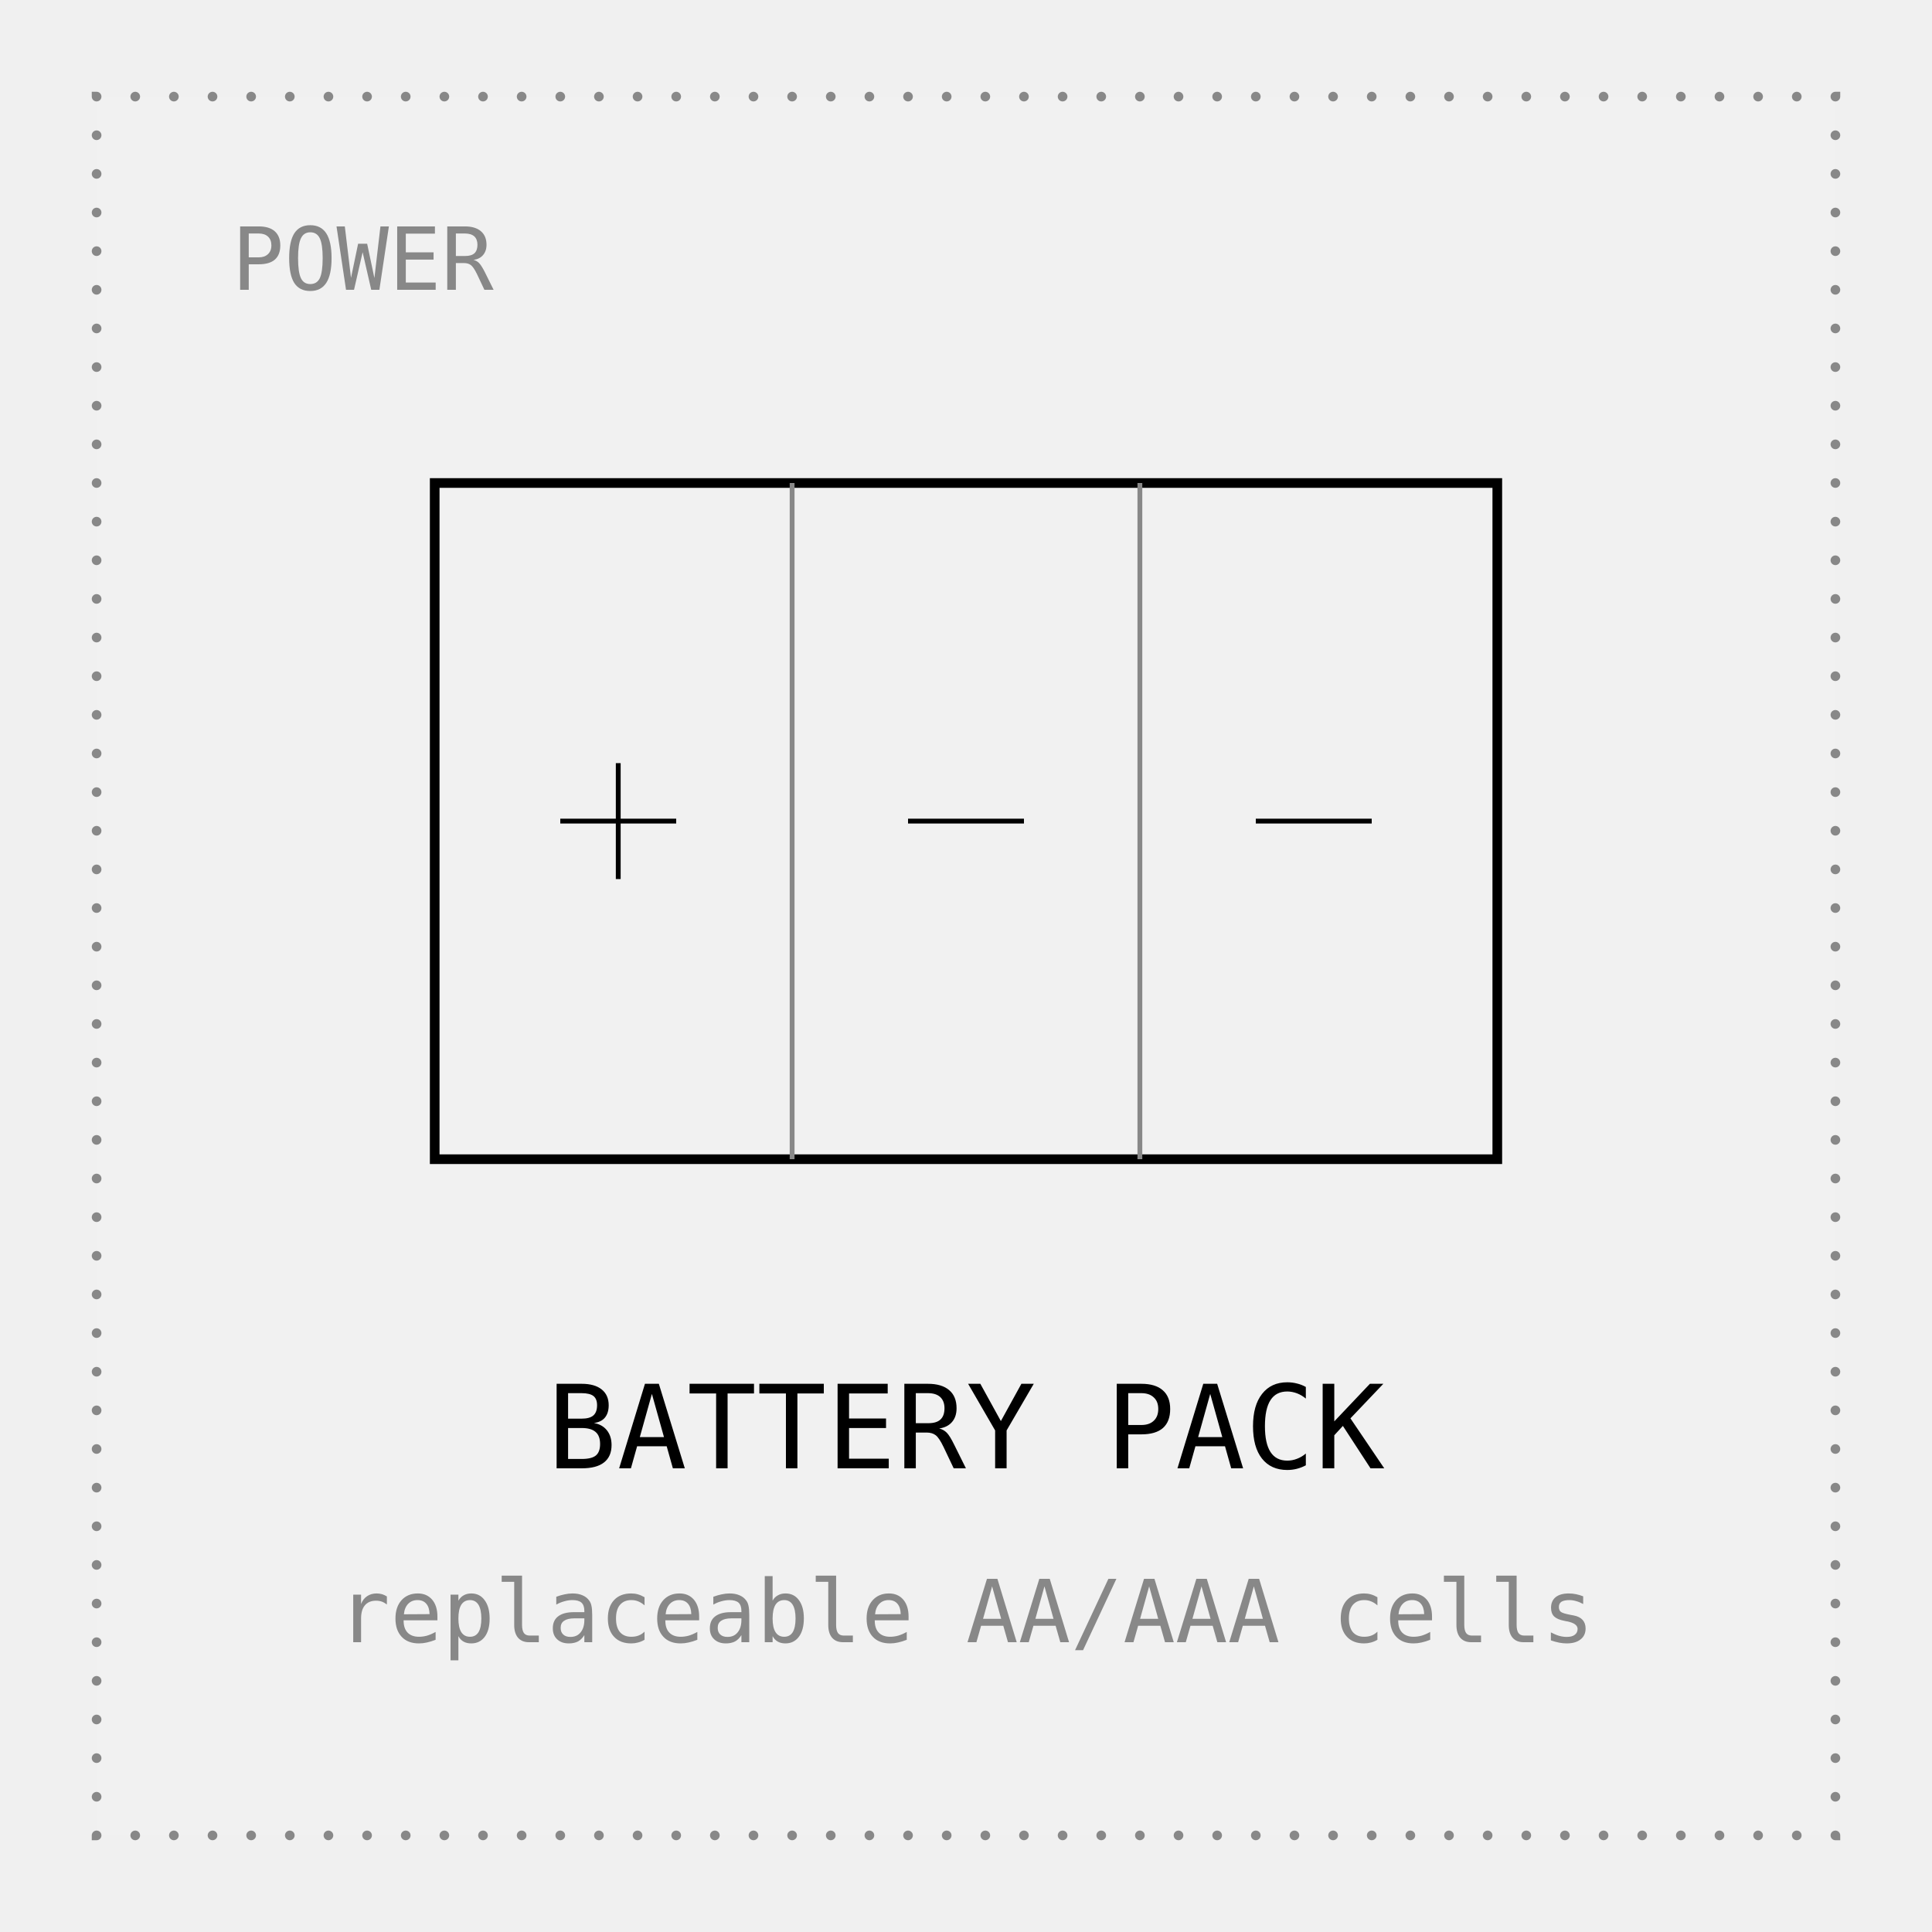
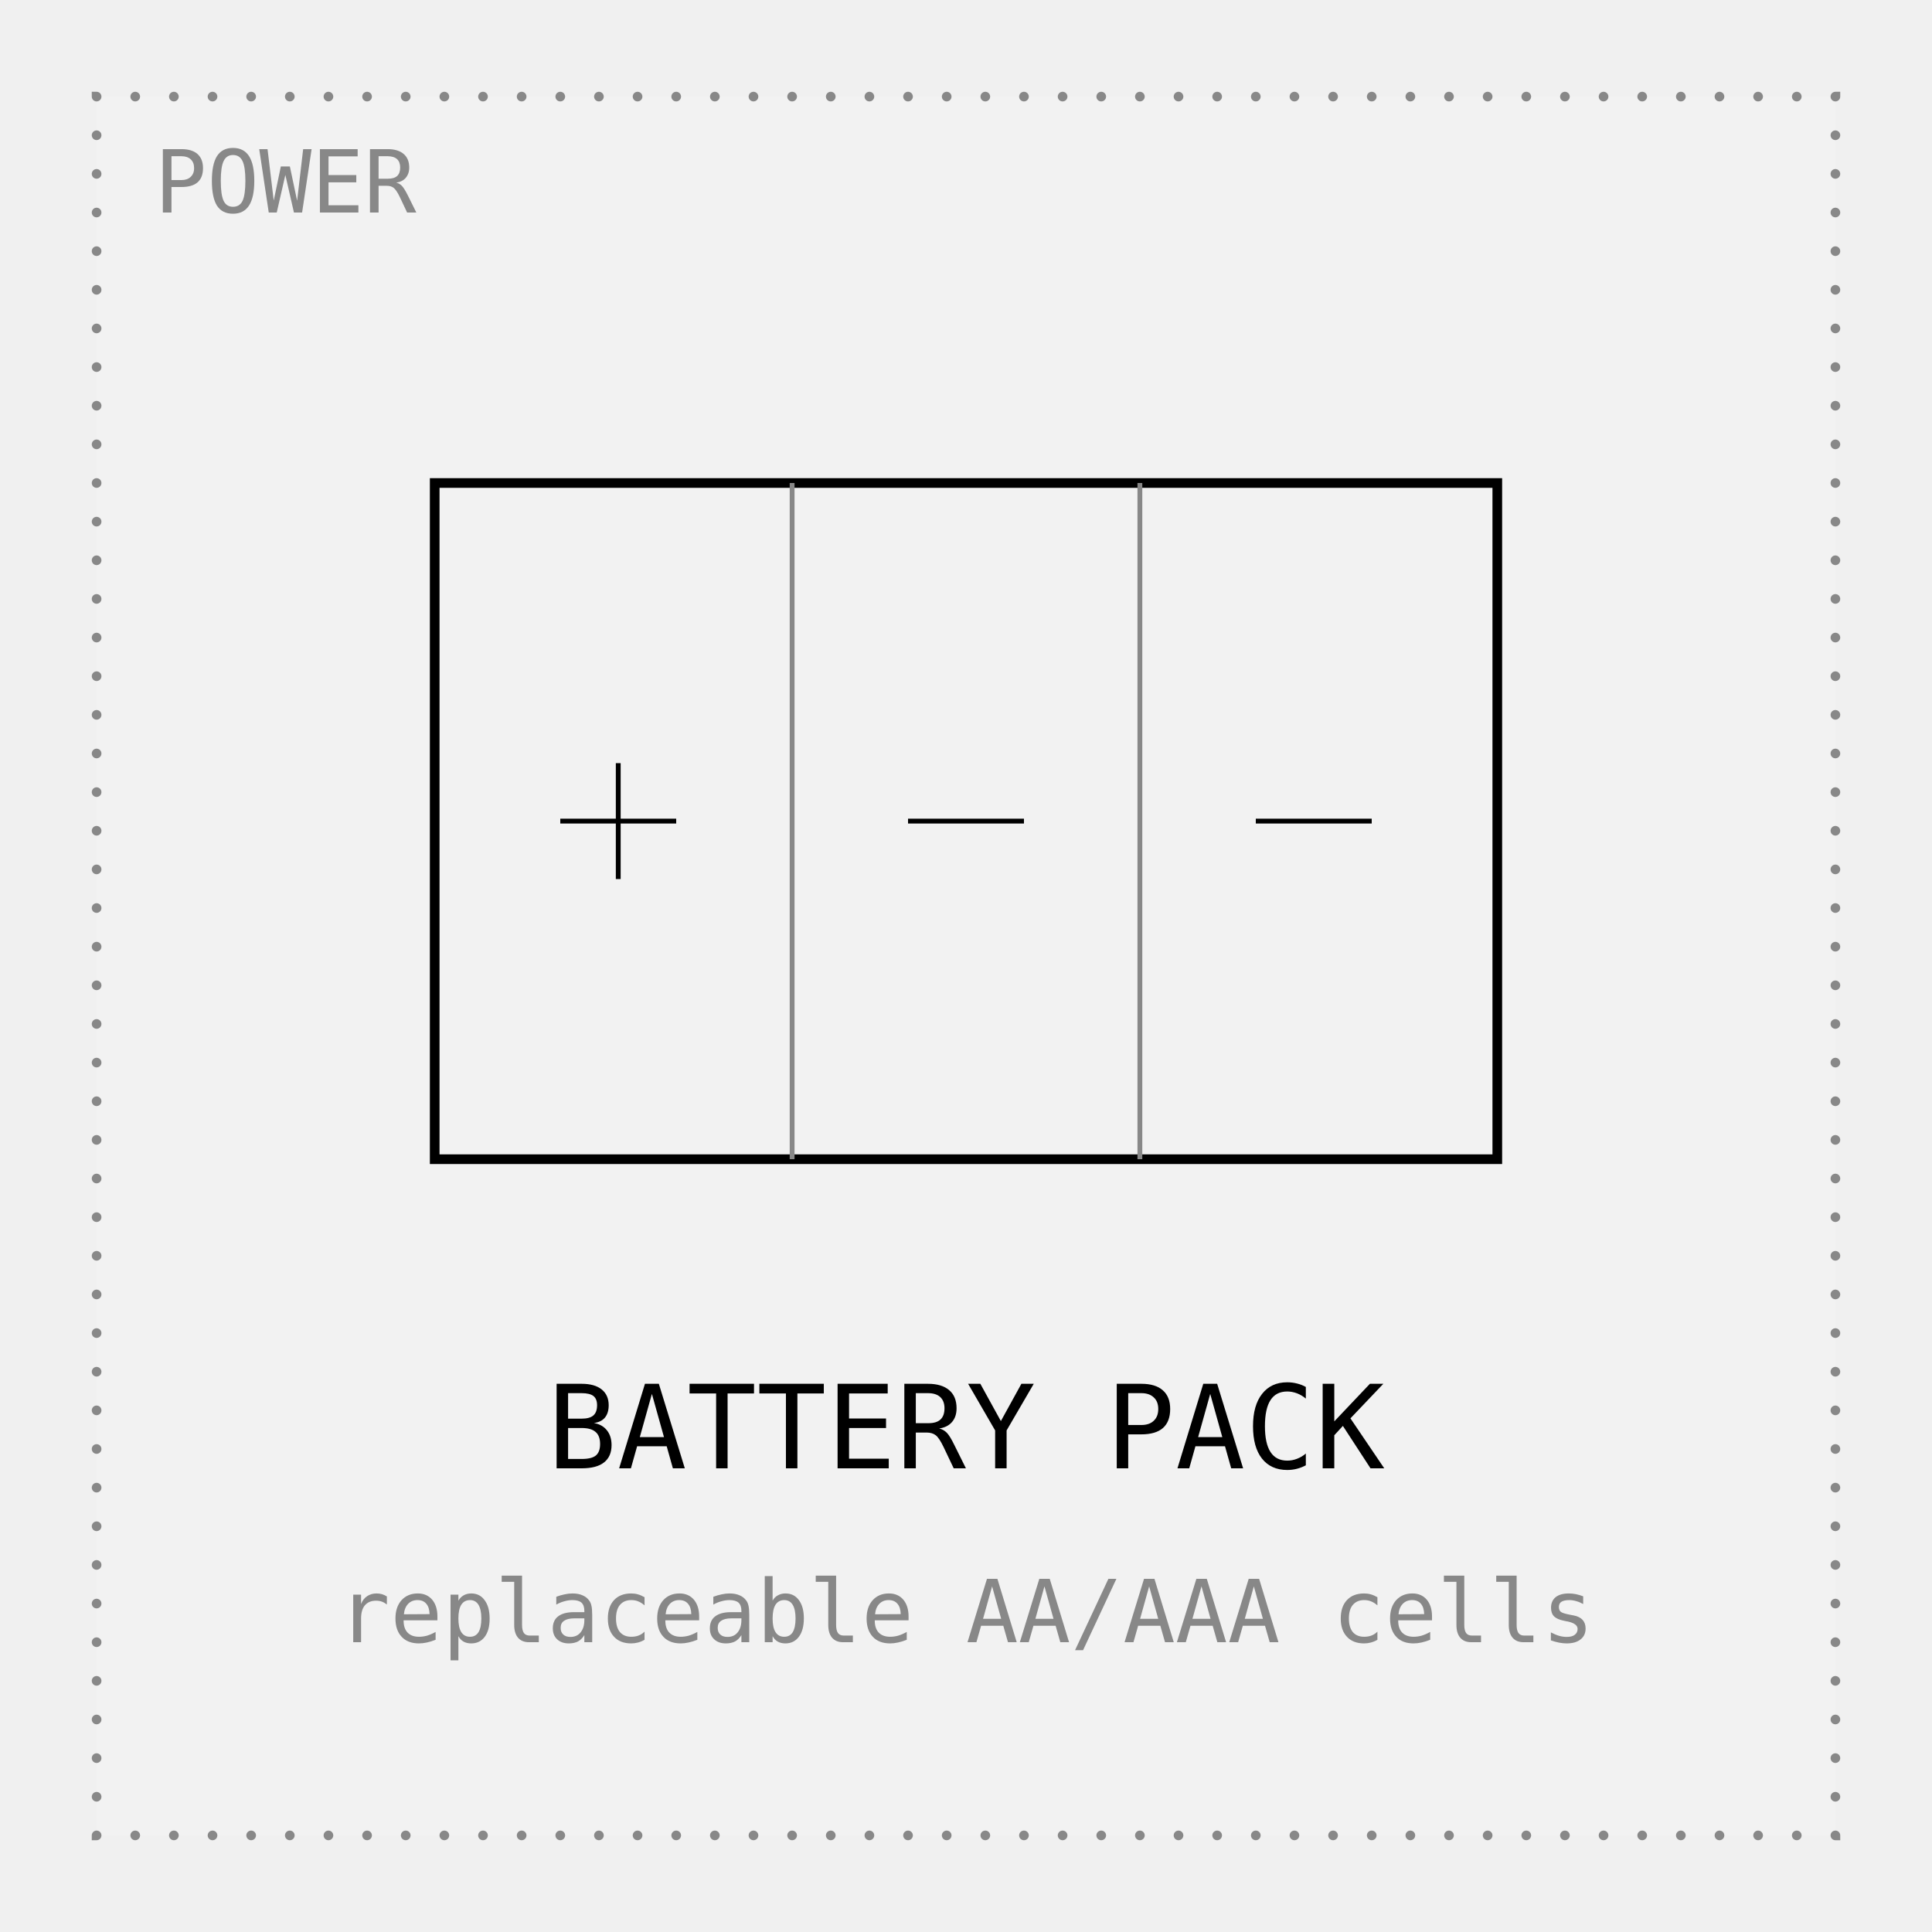
- <svg xmlns="http://www.w3.org/2000/svg" viewBox="0 0 200 200" width="100%" height="100%">
-   <rect x="10" y="10" width="180" height="180" fill="#ffffff" fill-opacity="0.10" stroke="#888888" stroke-width="1" stroke-dasharray="0, 4" stroke-linecap="round" />
-   <text x="24" y="30" font-family="Andale Mono, monospace" font-size="9" fill="#888888">POWER</text>
+ <svg xmlns="http://www.w3.org/2000/svg" viewBox="0 0 200 200" width="200" height="200">
+   <rect x="10" y="10" width="180" height="180" fill="#ffffff" fill-opacity="0.15" stroke="#888888" stroke-width="1" stroke-dasharray="0, 4" stroke-linecap="round" />
+   <text x="16" y="22" font-family="Andale Mono, monospace" font-size="9" fill="#888888">POWER</text>
  <rect x="45" y="50" width="110" height="70" fill="none" stroke="#000000" stroke-width="1" />
  <line x1="82" y1="50" x2="82" y2="120" stroke="#888888" stroke-width="0.5" />
  <line x1="118" y1="50" x2="118" y2="120" stroke="#888888" stroke-width="0.5" />
  <line x1="58" y1="85" x2="70" y2="85" stroke="#000000" stroke-width="0.5" />
  <line x1="64" y1="79" x2="64" y2="91" stroke="#000000" stroke-width="0.5" />
  <line x1="94" y1="85" x2="106" y2="85" stroke="#000000" stroke-width="0.5" />
  <line x1="130" y1="85" x2="142" y2="85" stroke="#000000" stroke-width="0.5" />
  <text x="100" y="152" font-family="Andale Mono, monospace" font-size="12" fill="#000000" text-anchor="middle">BATTERY PACK</text>
  <text x="100" y="170" font-family="Andale Mono, monospace" font-size="9" fill="#888888" text-anchor="middle">replaceable AA/AAA cells</text>
</svg>
